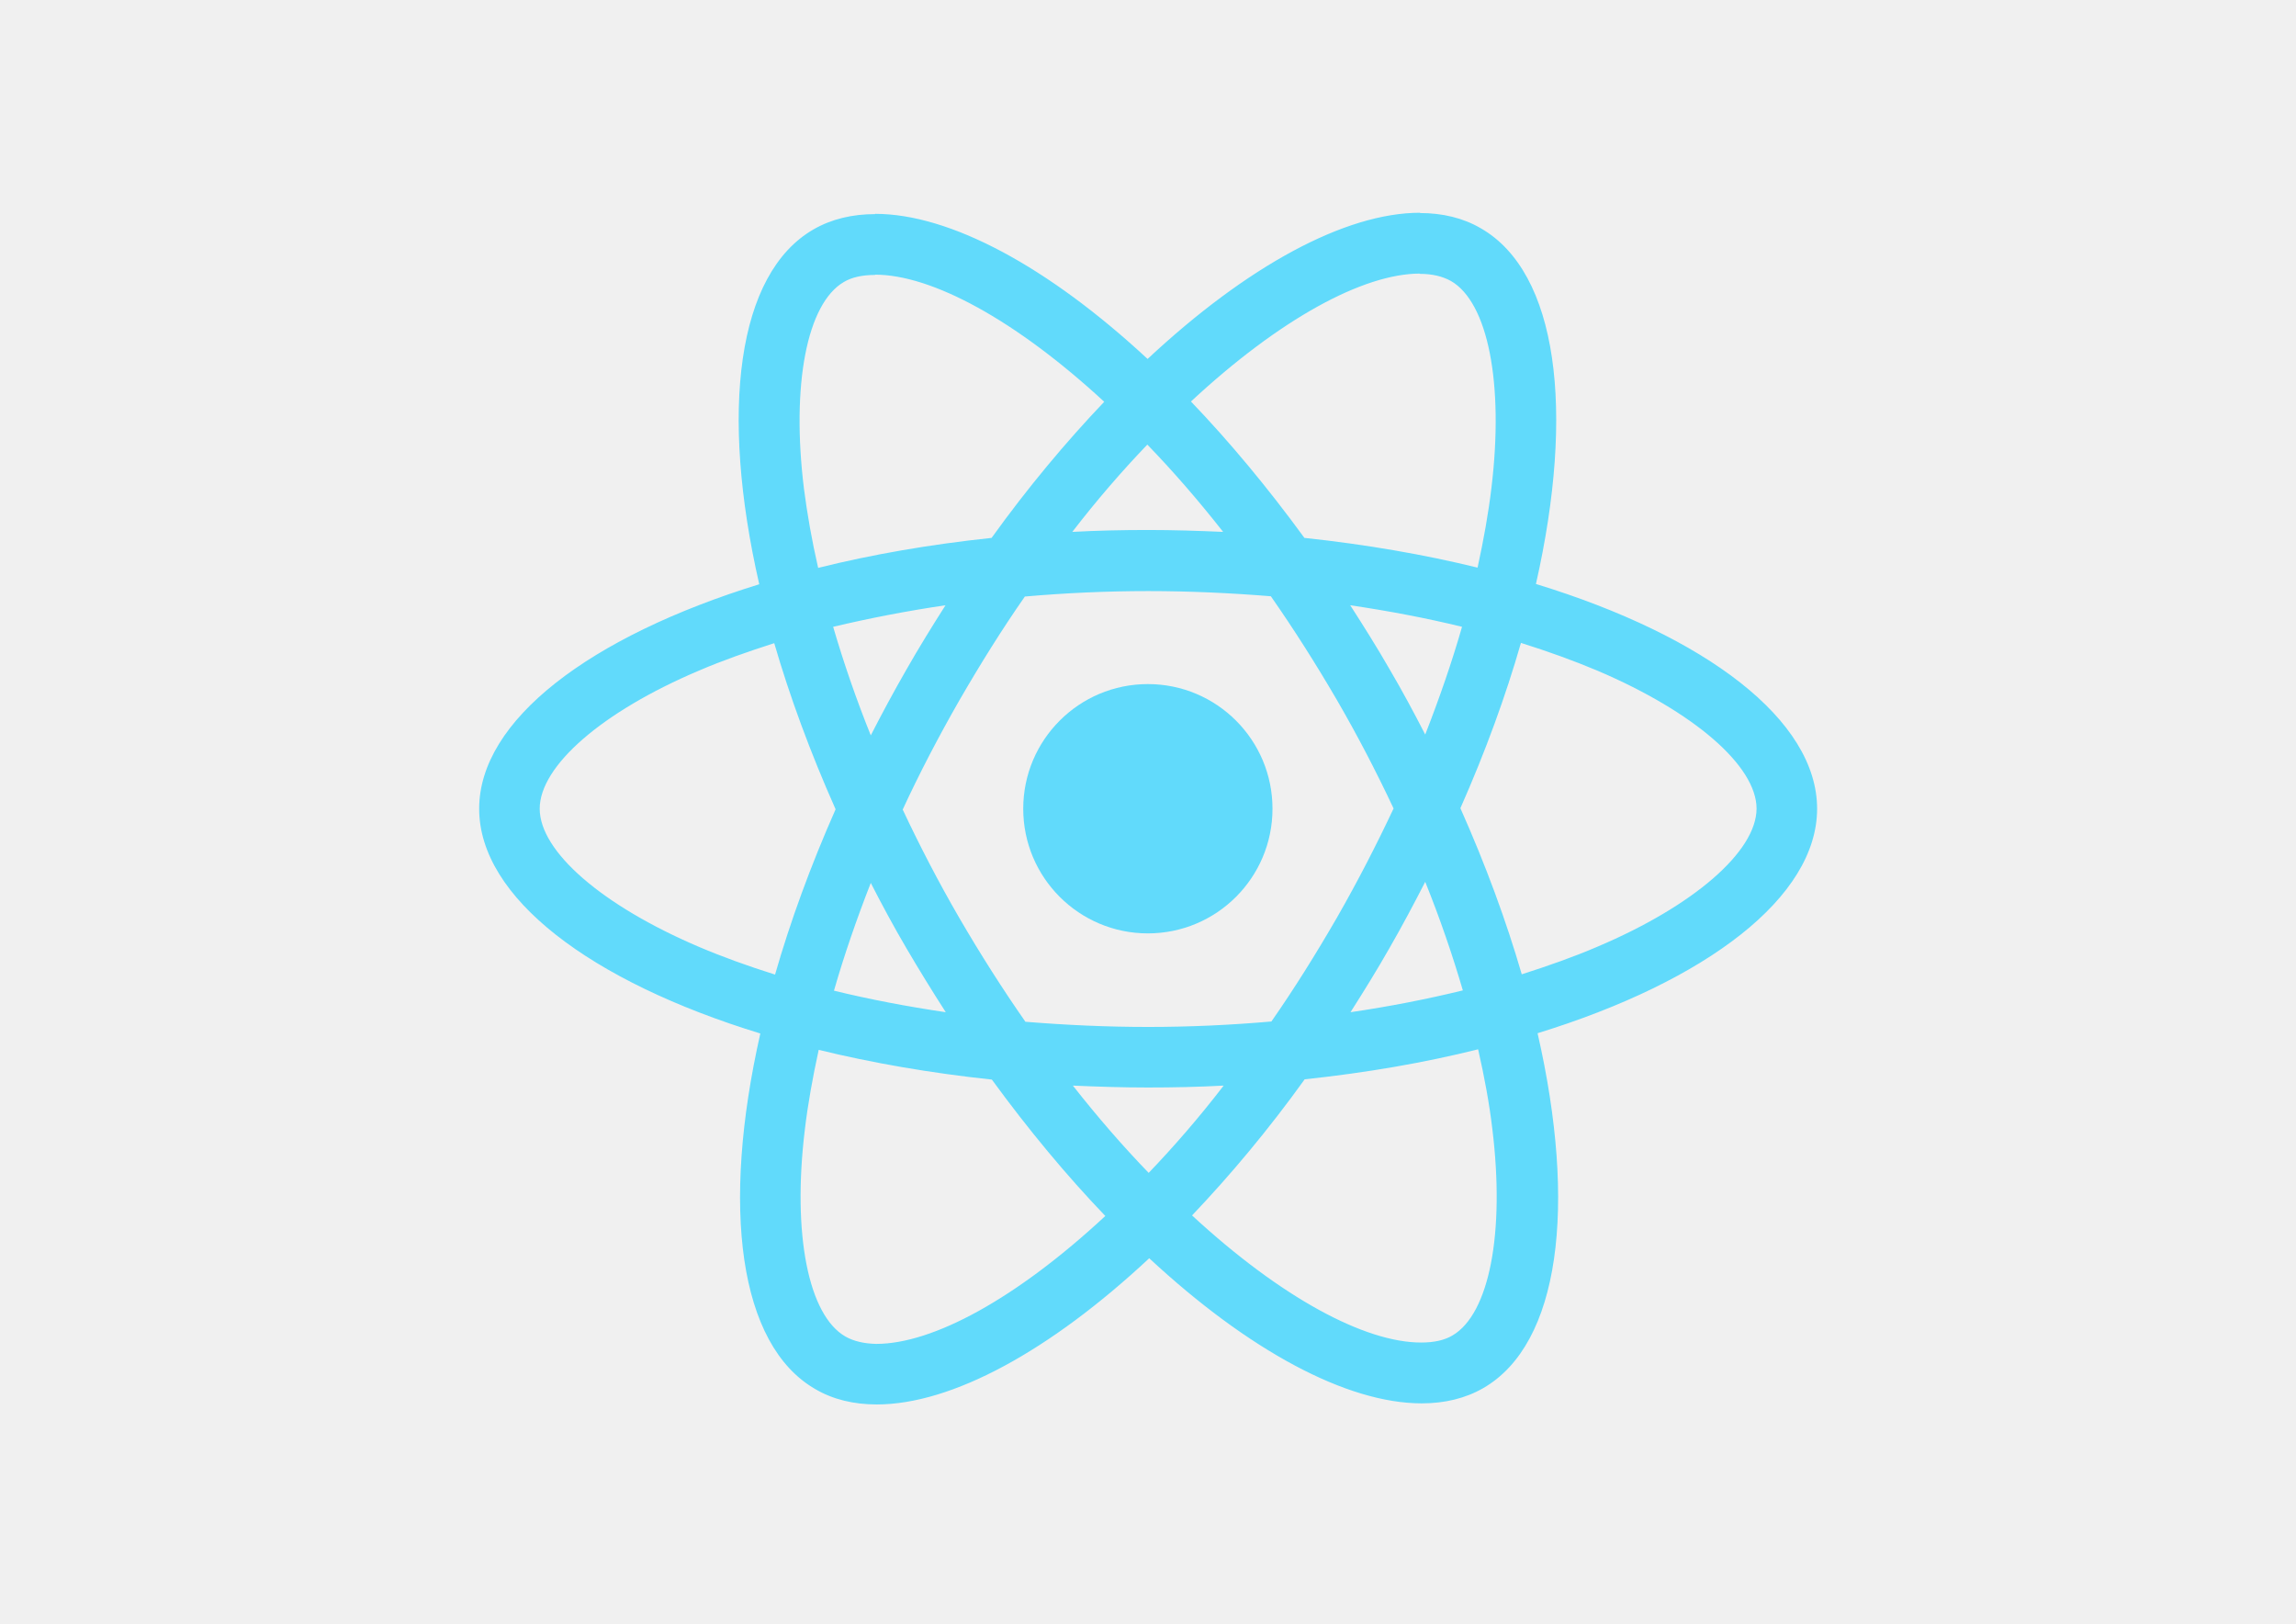
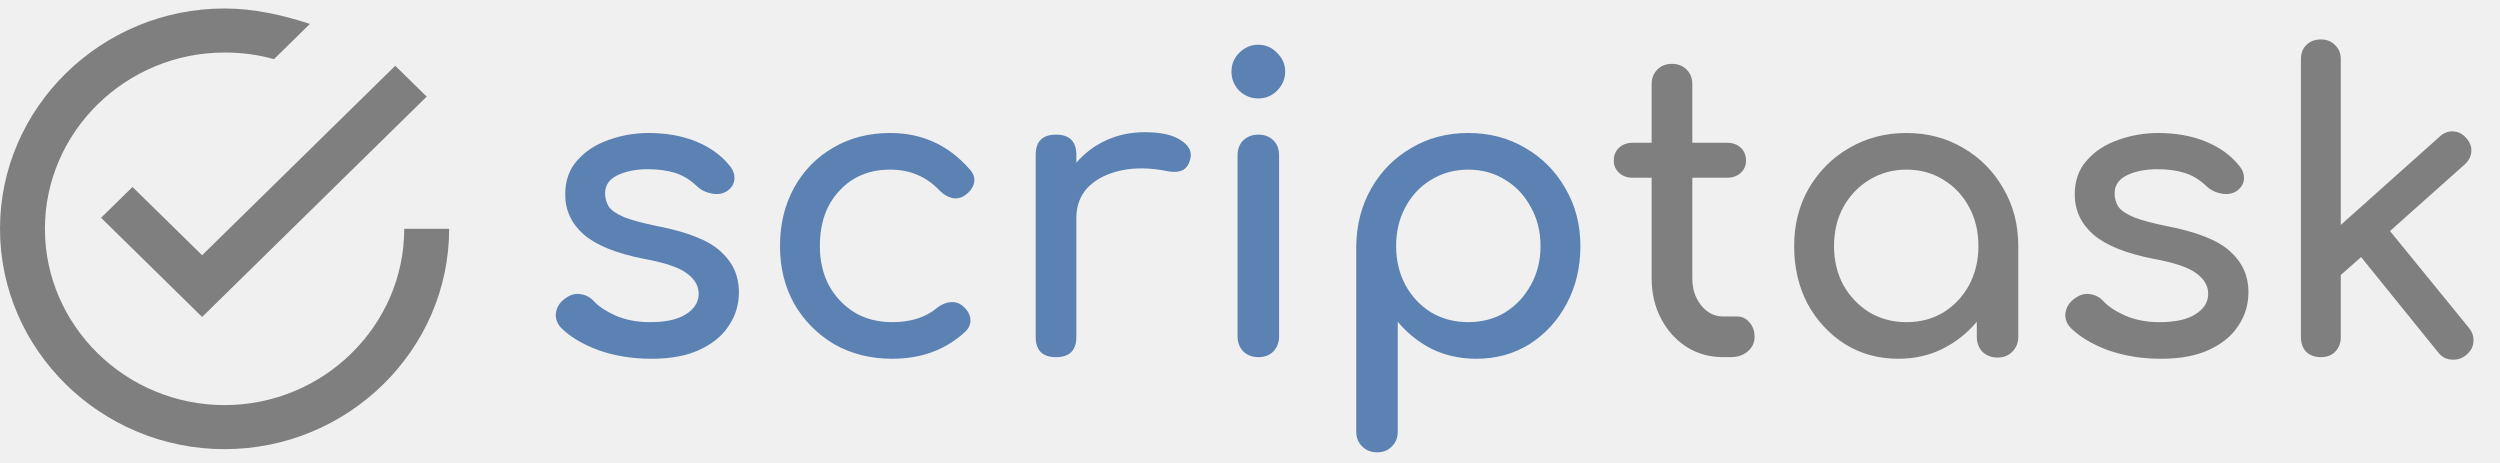
- <svg xmlns="http://www.w3.org/2000/svg" viewBox="0 0 841.9 595.3">
-   <g fill="#61DAFB">
-     <path d="M666.3 296.5c0-32.5-40.7-63.3-103.1-82.4 14.4-63.6 8-114.2-20.2-130.4-6.5-3.8-14.1-5.6-22.4-5.6v22.3c4.6 0 8.3.9 11.4 2.6 13.6 7.8 19.5 37.5 14.9 75.7-1.1 9.4-2.9 19.3-5.1 29.4-19.6-4.8-41-8.5-63.5-10.9-13.5-18.5-27.5-35.3-41.6-50 32.6-30.3 63.2-46.9 84-46.9V78c-27.5 0-63.5 19.6-99.9 53.6-36.4-33.8-72.4-53.2-99.9-53.2v22.3c20.7 0 51.4 16.5 84 46.6-14 14.7-28 31.4-41.3 49.9-22.6 2.4-44 6.1-63.6 11-2.3-10-4-19.7-5.2-29-4.7-38.2 1.1-67.9 14.6-75.8 3-1.8 6.9-2.6 11.5-2.6V78.5c-8.4 0-16 1.8-22.6 5.6-28.1 16.2-34.4 66.7-19.9 130.1-62.2 19.2-102.7 49.9-102.7 82.3 0 32.5 40.7 63.3 103.1 82.4-14.4 63.6-8 114.2 20.2 130.4 6.5 3.8 14.1 5.6 22.5 5.6 27.5 0 63.5-19.6 99.9-53.6 36.4 33.8 72.4 53.2 99.9 53.2 8.4 0 16-1.8 22.6-5.6 28.1-16.2 34.4-66.7 19.9-130.1 62-19.1 102.5-49.9 102.5-82.3zm-130.2-66.7c-3.7 12.9-8.3 26.2-13.5 39.5-4.1-8-8.4-16-13.1-24-4.6-8-9.5-15.8-14.4-23.4 14.2 2.1 27.9 4.7 41 7.9zm-45.8 106.5c-7.8 13.5-15.8 26.3-24.1 38.2-14.9 1.3-30 2-45.2 2-15.1 0-30.2-.7-45-1.9-8.3-11.9-16.4-24.6-24.2-38-7.6-13.1-14.5-26.4-20.8-39.8 6.2-13.4 13.2-26.8 20.7-39.9 7.8-13.5 15.8-26.3 24.1-38.2 14.9-1.3 30-2 45.2-2 15.1 0 30.2.7 45 1.9 8.3 11.9 16.4 24.6 24.2 38 7.6 13.1 14.5 26.4 20.8 39.8-6.3 13.4-13.2 26.8-20.7 39.9zm32.3-13c5.4 13.4 10 26.8 13.8 39.8-13.1 3.2-26.9 5.9-41.2 8 4.9-7.7 9.8-15.6 14.4-23.7 4.6-8 8.9-16.1 13-24.1zM421.2 430c-9.3-9.6-18.6-20.3-27.8-32 9 .4 18.2.7 27.5.7 9.4 0 18.7-.2 27.8-.7-9 11.7-18.3 22.4-27.5 32zm-74.4-58.9c-14.2-2.1-27.9-4.7-41-7.9 3.7-12.9 8.3-26.2 13.5-39.5 4.1 8 8.4 16 13.1 24 4.7 8 9.5 15.8 14.4 23.4zM420.7 163c9.3 9.6 18.6 20.3 27.8 32-9-.4-18.2-.7-27.5-.7-9.4 0-18.7.2-27.8.7 9-11.7 18.3-22.4 27.5-32zm-74 58.9c-4.9 7.7-9.8 15.6-14.4 23.7-4.6 8-8.9 16-13 24-5.4-13.4-10-26.8-13.8-39.8 13.1-3.1 26.9-5.8 41.2-7.9zm-90.5 125.2c-35.4-15.1-58.3-34.9-58.3-50.6 0-15.7 22.9-35.6 58.3-50.6 8.6-3.7 18-7 27.7-10.1 5.7 19.6 13.2 40 22.5 60.9-9.2 20.8-16.6 41.1-22.2 60.6-9.9-3.1-19.3-6.5-28-10.2zM310 490c-13.6-7.8-19.5-37.5-14.9-75.7 1.1-9.4 2.9-19.3 5.1-29.4 19.6 4.8 41 8.5 63.5 10.9 13.5 18.5 27.5 35.3 41.6 50-32.6 30.3-63.2 46.9-84 46.9-4.5-.1-8.3-1-11.3-2.7zm237.2-76.2c4.7 38.2-1.1 67.9-14.6 75.8-3 1.8-6.9 2.6-11.5 2.6-20.7 0-51.4-16.5-84-46.6 14-14.7 28-31.4 41.3-49.9 22.6-2.4 44-6.1 63.6-11 2.3 10.1 4.1 19.8 5.2 29.1zm38.5-66.7c-8.6 3.7-18 7-27.7 10.1-5.7-19.6-13.2-40-22.5-60.9 9.2-20.8 16.6-41.1 22.2-60.6 9.9 3.1 19.3 6.5 28.1 10.2 35.4 15.1 58.3 34.9 58.3 50.6-.1 15.7-23 35.6-58.4 50.6zM320.8 78.4z" />
-     <circle cx="420.9" cy="296.5" r="45.7" />
-     <path d="M520.5 78.1z" />
+ <svg xmlns="http://www.w3.org/2000/svg" width="189" height="35" viewBox="0 0 189 35" fill="none">
+   <g opacity="0.7">
+     <path d="M49.25 27.123C47.815 27.123 46.483 26.908 45.252 26.477C44.043 26.026 43.1 25.462 42.423 24.786C42.116 24.458 41.982 24.089 42.023 23.679C42.085 23.248 42.29 22.9 42.638 22.633C43.048 22.305 43.448 22.172 43.838 22.233C44.248 22.274 44.596 22.449 44.883 22.756C45.232 23.146 45.785 23.515 46.544 23.863C47.323 24.191 48.184 24.355 49.127 24.355C50.316 24.355 51.218 24.16 51.833 23.771C52.469 23.381 52.797 22.879 52.818 22.264C52.838 21.649 52.541 21.116 51.926 20.665C51.331 20.214 50.234 19.845 48.635 19.558C46.565 19.148 45.058 18.533 44.114 17.713C43.192 16.893 42.731 15.888 42.731 14.699C42.731 13.653 43.038 12.792 43.653 12.116C44.268 11.419 45.058 10.906 46.021 10.578C46.985 10.23 47.989 10.055 49.035 10.055C50.388 10.055 51.587 10.271 52.633 10.701C53.679 11.132 54.509 11.726 55.124 12.485C55.411 12.813 55.544 13.161 55.524 13.53C55.503 13.879 55.329 14.176 55.001 14.422C54.673 14.648 54.283 14.72 53.832 14.637C53.381 14.556 53.002 14.371 52.694 14.084C52.182 13.592 51.628 13.254 51.034 13.069C50.439 12.885 49.752 12.792 48.973 12.792C48.071 12.792 47.303 12.946 46.667 13.254C46.052 13.561 45.744 14.012 45.744 14.607C45.744 14.976 45.837 15.314 46.021 15.622C46.226 15.909 46.616 16.175 47.19 16.421C47.764 16.647 48.604 16.872 49.712 17.098C52.028 17.549 53.627 18.195 54.509 19.035C55.411 19.855 55.862 20.87 55.862 22.08C55.862 23.023 55.606 23.873 55.093 24.632C54.601 25.391 53.863 25.995 52.879 26.447C51.915 26.898 50.706 27.123 49.25 27.123ZM67.455 27.123C65.815 27.123 64.349 26.754 63.057 26.016C61.786 25.257 60.782 24.242 60.043 22.971C59.326 21.68 58.967 20.224 58.967 18.605C58.967 16.944 59.326 15.468 60.043 14.176C60.761 12.885 61.745 11.88 62.996 11.162C64.246 10.424 65.681 10.055 67.301 10.055C69.72 10.055 71.729 10.978 73.329 12.823C73.615 13.151 73.718 13.489 73.636 13.838C73.554 14.186 73.329 14.494 72.96 14.761C72.672 14.966 72.355 15.037 72.006 14.976C71.658 14.894 71.34 14.709 71.053 14.422C70.048 13.356 68.798 12.823 67.301 12.823C65.722 12.823 64.441 13.356 63.457 14.422C62.473 15.468 61.981 16.862 61.981 18.605C61.981 19.712 62.206 20.696 62.657 21.557C63.129 22.418 63.775 23.105 64.595 23.617C65.415 24.109 66.368 24.355 67.455 24.355C68.849 24.355 69.977 23.997 70.838 23.279C71.166 23.012 71.504 22.869 71.852 22.848C72.201 22.807 72.508 22.9 72.775 23.125C73.124 23.412 73.318 23.74 73.359 24.109C73.4 24.458 73.277 24.776 72.99 25.063C71.514 26.436 69.669 27.123 67.455 27.123ZM79.835 27C78.81 27 78.298 26.488 78.298 25.462V11.716C78.298 10.691 78.81 10.178 79.835 10.178C80.86 10.178 81.373 10.691 81.373 11.716V12.3C81.988 11.583 82.736 11.019 83.618 10.609C84.52 10.199 85.494 9.994 86.539 9.994C87.769 9.994 88.682 10.199 89.276 10.609C89.891 10.998 90.127 11.47 89.984 12.024C89.881 12.454 89.676 12.741 89.369 12.885C89.061 13.008 88.702 13.028 88.292 12.946C86.98 12.68 85.801 12.659 84.756 12.885C83.71 13.11 82.88 13.53 82.265 14.145C81.67 14.761 81.373 15.54 81.373 16.483V25.462C81.373 26.488 80.86 27 79.835 27ZM95.129 27C94.678 27 94.299 26.857 93.992 26.57C93.704 26.262 93.561 25.883 93.561 25.432V11.747C93.561 11.275 93.704 10.896 93.992 10.609C94.299 10.322 94.678 10.178 95.129 10.178C95.601 10.178 95.98 10.322 96.267 10.609C96.554 10.896 96.698 11.275 96.698 11.747V25.432C96.698 25.883 96.554 26.262 96.267 26.57C95.98 26.857 95.601 27 95.129 27ZM95.129 7.441C94.576 7.441 94.094 7.247 93.684 6.857C93.294 6.447 93.1 5.965 93.1 5.412C93.1 4.858 93.294 4.387 93.684 3.997C94.094 3.587 94.576 3.382 95.129 3.382C95.683 3.382 96.154 3.587 96.544 3.997C96.954 4.387 97.159 4.858 97.159 5.412C97.159 5.965 96.954 6.447 96.544 6.857C96.154 7.247 95.683 7.441 95.129 7.441ZM104.102 34.196C103.651 34.196 103.271 34.042 102.964 33.735C102.677 33.448 102.533 33.079 102.533 32.628V18.605C102.554 16.985 102.933 15.529 103.671 14.238C104.409 12.946 105.414 11.931 106.685 11.193C107.956 10.435 109.391 10.055 110.99 10.055C112.61 10.055 114.055 10.435 115.326 11.193C116.597 11.931 117.602 12.946 118.34 14.238C119.099 15.529 119.478 16.985 119.478 18.605C119.478 20.224 119.129 21.68 118.432 22.971C117.756 24.242 116.823 25.257 115.634 26.016C114.445 26.754 113.102 27.123 111.605 27.123C110.396 27.123 109.278 26.877 108.253 26.385C107.249 25.872 106.388 25.186 105.67 24.325V32.628C105.67 33.079 105.527 33.448 105.24 33.735C104.953 34.042 104.573 34.196 104.102 34.196ZM110.99 24.355C112.036 24.355 112.969 24.109 113.789 23.617C114.609 23.105 115.255 22.418 115.726 21.557C116.218 20.675 116.464 19.691 116.464 18.605C116.464 17.497 116.218 16.513 115.726 15.652C115.255 14.771 114.609 14.084 113.789 13.592C112.969 13.079 112.036 12.823 110.99 12.823C109.965 12.823 109.032 13.079 108.192 13.592C107.372 14.084 106.726 14.771 106.254 15.652C105.783 16.513 105.547 17.497 105.547 18.605C105.547 19.691 105.783 20.675 106.254 21.557C106.726 22.418 107.372 23.105 108.192 23.617C109.032 24.109 109.965 24.355 110.99 24.355Z" fill="#1B5299" />
+     <path d="M130.276 27C129.251 27 128.328 26.744 127.508 26.231C126.688 25.698 126.042 24.981 125.571 24.078C125.099 23.176 124.864 22.162 124.864 21.034V13.438H123.449C123.018 13.438 122.67 13.315 122.403 13.069C122.137 12.823 122.004 12.516 122.004 12.146C122.004 11.736 122.137 11.409 122.403 11.162C122.67 10.916 123.018 10.793 123.449 10.793H124.864V6.365C124.864 5.914 125.007 5.545 125.294 5.258C125.581 4.971 125.95 4.827 126.401 4.827C126.852 4.827 127.221 4.971 127.508 5.258C127.795 5.545 127.939 5.914 127.939 6.365V10.793H130.553C130.983 10.793 131.332 10.916 131.598 11.162C131.865 11.409 131.998 11.736 131.998 12.146C131.998 12.516 131.865 12.823 131.598 13.069C131.332 13.315 130.983 13.438 130.553 13.438H127.939V21.034C127.939 21.854 128.164 22.541 128.615 23.094C129.066 23.648 129.62 23.925 130.276 23.925H131.322C131.691 23.925 131.998 24.068 132.244 24.355C132.511 24.642 132.644 25.011 132.644 25.462C132.644 25.913 132.47 26.282 132.121 26.57C131.793 26.857 131.363 27 130.83 27H130.276ZM143.511 27.123C142.014 27.123 140.671 26.754 139.482 26.016C138.293 25.257 137.35 24.242 136.653 22.971C135.976 21.68 135.638 20.224 135.638 18.605C135.638 16.985 136.007 15.529 136.745 14.238C137.504 12.946 138.519 11.931 139.79 11.193C141.081 10.435 142.527 10.055 144.126 10.055C145.725 10.055 147.16 10.435 148.431 11.193C149.702 11.931 150.707 12.946 151.445 14.238C152.204 15.529 152.583 16.985 152.583 18.605V25.462C152.583 25.913 152.429 26.293 152.122 26.6C151.835 26.887 151.465 27.031 151.014 27.031C150.563 27.031 150.184 26.887 149.877 26.6C149.59 26.293 149.446 25.913 149.446 25.462V24.325C148.729 25.186 147.857 25.872 146.832 26.385C145.828 26.877 144.72 27.123 143.511 27.123ZM144.126 24.355C145.171 24.355 146.104 24.109 146.924 23.617C147.744 23.105 148.39 22.418 148.862 21.557C149.333 20.675 149.569 19.691 149.569 18.605C149.569 17.497 149.333 16.513 148.862 15.652C148.39 14.771 147.744 14.084 146.924 13.592C146.104 13.079 145.171 12.823 144.126 12.823C143.101 12.823 142.168 13.079 141.327 13.592C140.507 14.084 139.851 14.771 139.359 15.652C138.888 16.513 138.652 17.497 138.652 18.605C138.652 19.691 138.888 20.675 139.359 21.557C139.851 22.418 140.507 23.105 141.327 23.617C142.168 24.109 143.101 24.355 144.126 24.355ZM163.371 27.123C161.936 27.123 160.603 26.908 159.373 26.477C158.164 26.026 157.22 25.462 156.544 24.786C156.236 24.458 156.103 24.089 156.144 23.679C156.206 23.248 156.411 22.9 156.759 22.633C157.169 22.305 157.569 22.172 157.959 22.233C158.369 22.274 158.717 22.449 159.004 22.756C159.353 23.146 159.906 23.515 160.665 23.863C161.444 24.191 162.305 24.355 163.248 24.355C164.437 24.355 165.339 24.16 165.954 23.771C166.59 23.381 166.918 22.879 166.938 22.264C166.959 21.649 166.661 21.116 166.046 20.665C165.452 20.214 164.355 19.845 162.756 19.558C160.685 19.148 159.178 18.533 158.235 17.713C157.313 16.893 156.851 15.888 156.851 14.699C156.851 13.653 157.159 12.792 157.774 12.116C158.389 11.419 159.178 10.906 160.142 10.578C161.106 10.23 162.11 10.055 163.156 10.055C164.509 10.055 165.708 10.271 166.754 10.701C167.799 11.132 168.63 11.726 169.245 12.485C169.532 12.813 169.665 13.161 169.644 13.53C169.624 13.879 169.45 14.176 169.122 14.422C168.794 14.648 168.404 14.72 167.953 14.637C167.502 14.556 167.123 14.371 166.815 14.084C166.303 13.592 165.749 13.254 165.155 13.069C164.56 12.885 163.873 12.792 163.094 12.792C162.192 12.792 161.423 12.946 160.788 13.254C160.173 13.561 159.865 14.012 159.865 14.607C159.865 14.976 159.957 15.314 160.142 15.622C160.347 15.909 160.737 16.175 161.311 16.421C161.885 16.647 162.725 16.872 163.832 17.098C166.149 17.549 167.748 18.195 168.63 19.035C169.532 19.855 169.983 20.87 169.983 22.08C169.983 23.023 169.726 23.873 169.214 24.632C168.722 25.391 167.984 25.995 167 26.447C166.036 26.898 164.827 27.123 163.371 27.123ZM175.456 27C175.005 27 174.636 26.867 174.349 26.6C174.082 26.313 173.949 25.944 173.949 25.493V4.489C173.949 4.038 174.082 3.679 174.349 3.413C174.636 3.126 175.005 2.982 175.456 2.982C175.907 2.982 176.266 3.126 176.532 3.413C176.819 3.679 176.963 4.038 176.963 4.489V17.005L184.435 10.332C184.743 10.045 185.081 9.912 185.45 9.932C185.84 9.953 186.168 10.117 186.434 10.424C186.721 10.732 186.855 11.07 186.834 11.439C186.814 11.808 186.65 12.136 186.342 12.423L180.684 17.467L186.65 24.786C186.916 25.114 187.029 25.473 186.988 25.862C186.967 26.231 186.783 26.559 186.434 26.846C186.106 27.113 185.737 27.226 185.327 27.184C184.938 27.164 184.61 26.99 184.343 26.662L178.5 19.435L176.963 20.788V25.493C176.963 25.944 176.819 26.313 176.532 26.6C176.266 26.867 175.907 27 175.456 27Z" fill="#4F4F4F" />
+     <g clip-path="url(#clip0_1_8)">
+       <path d="M10.017 14.133L7.64 16.465L15.28 23.962L32.258 7.304L29.881 4.972L15.28 19.297L10.017 14.133ZM30.56 17.298C30.56 24.628 24.448 30.625 16.978 30.625C9.508 30.625 3.396 24.628 3.396 17.298C3.396 9.969 9.508 3.972 16.978 3.972C18.336 3.972 19.525 4.139 20.713 4.472L23.43 1.807C21.392 1.141 19.185 0.641 16.978 0.641C7.64 0.641 0 8.137 0 17.298C0 26.46 7.64 33.956 16.978 33.956C26.316 33.956 33.956 26.46 33.956 17.298H30.56Z" fill="#4F4F4F" />
+     </g>
  </g>
+   <defs>
+     <clipPath id="clip0_1_8">
+       <rect width="33.956" height="33.315" fill="white" transform="translate(0 0.640778)" />
+     </clipPath>
+   </defs>
</svg>
